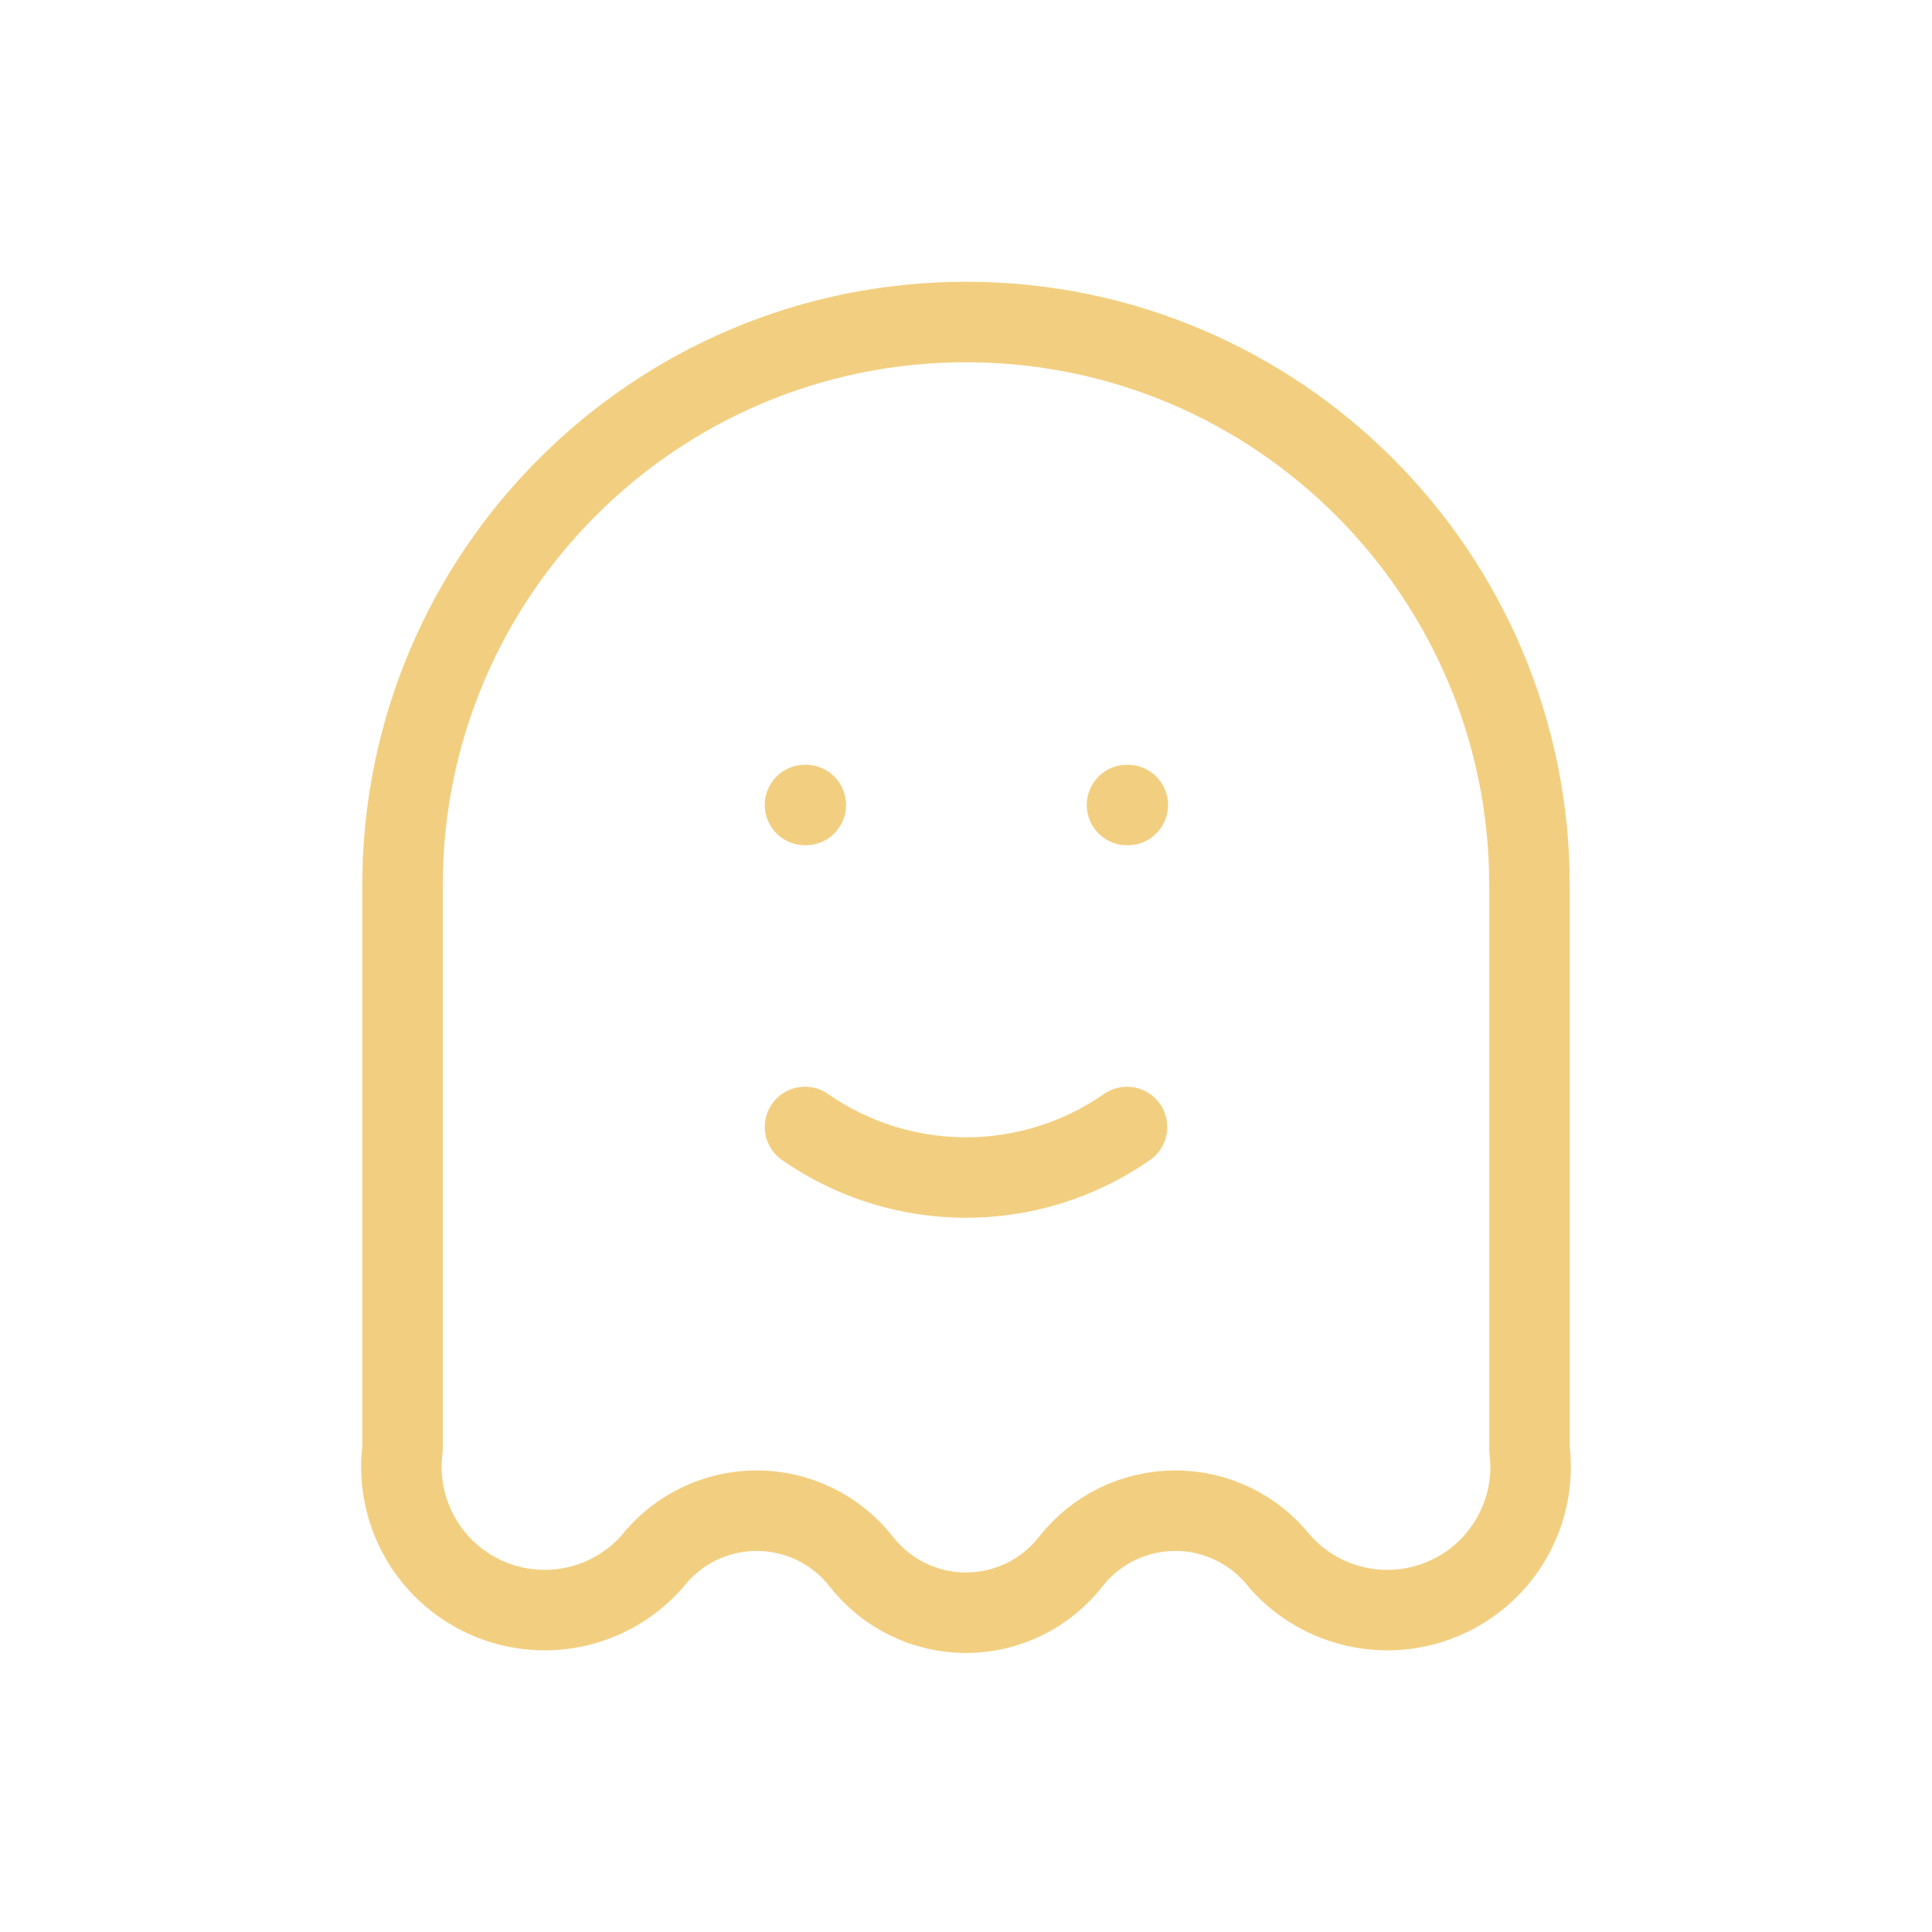
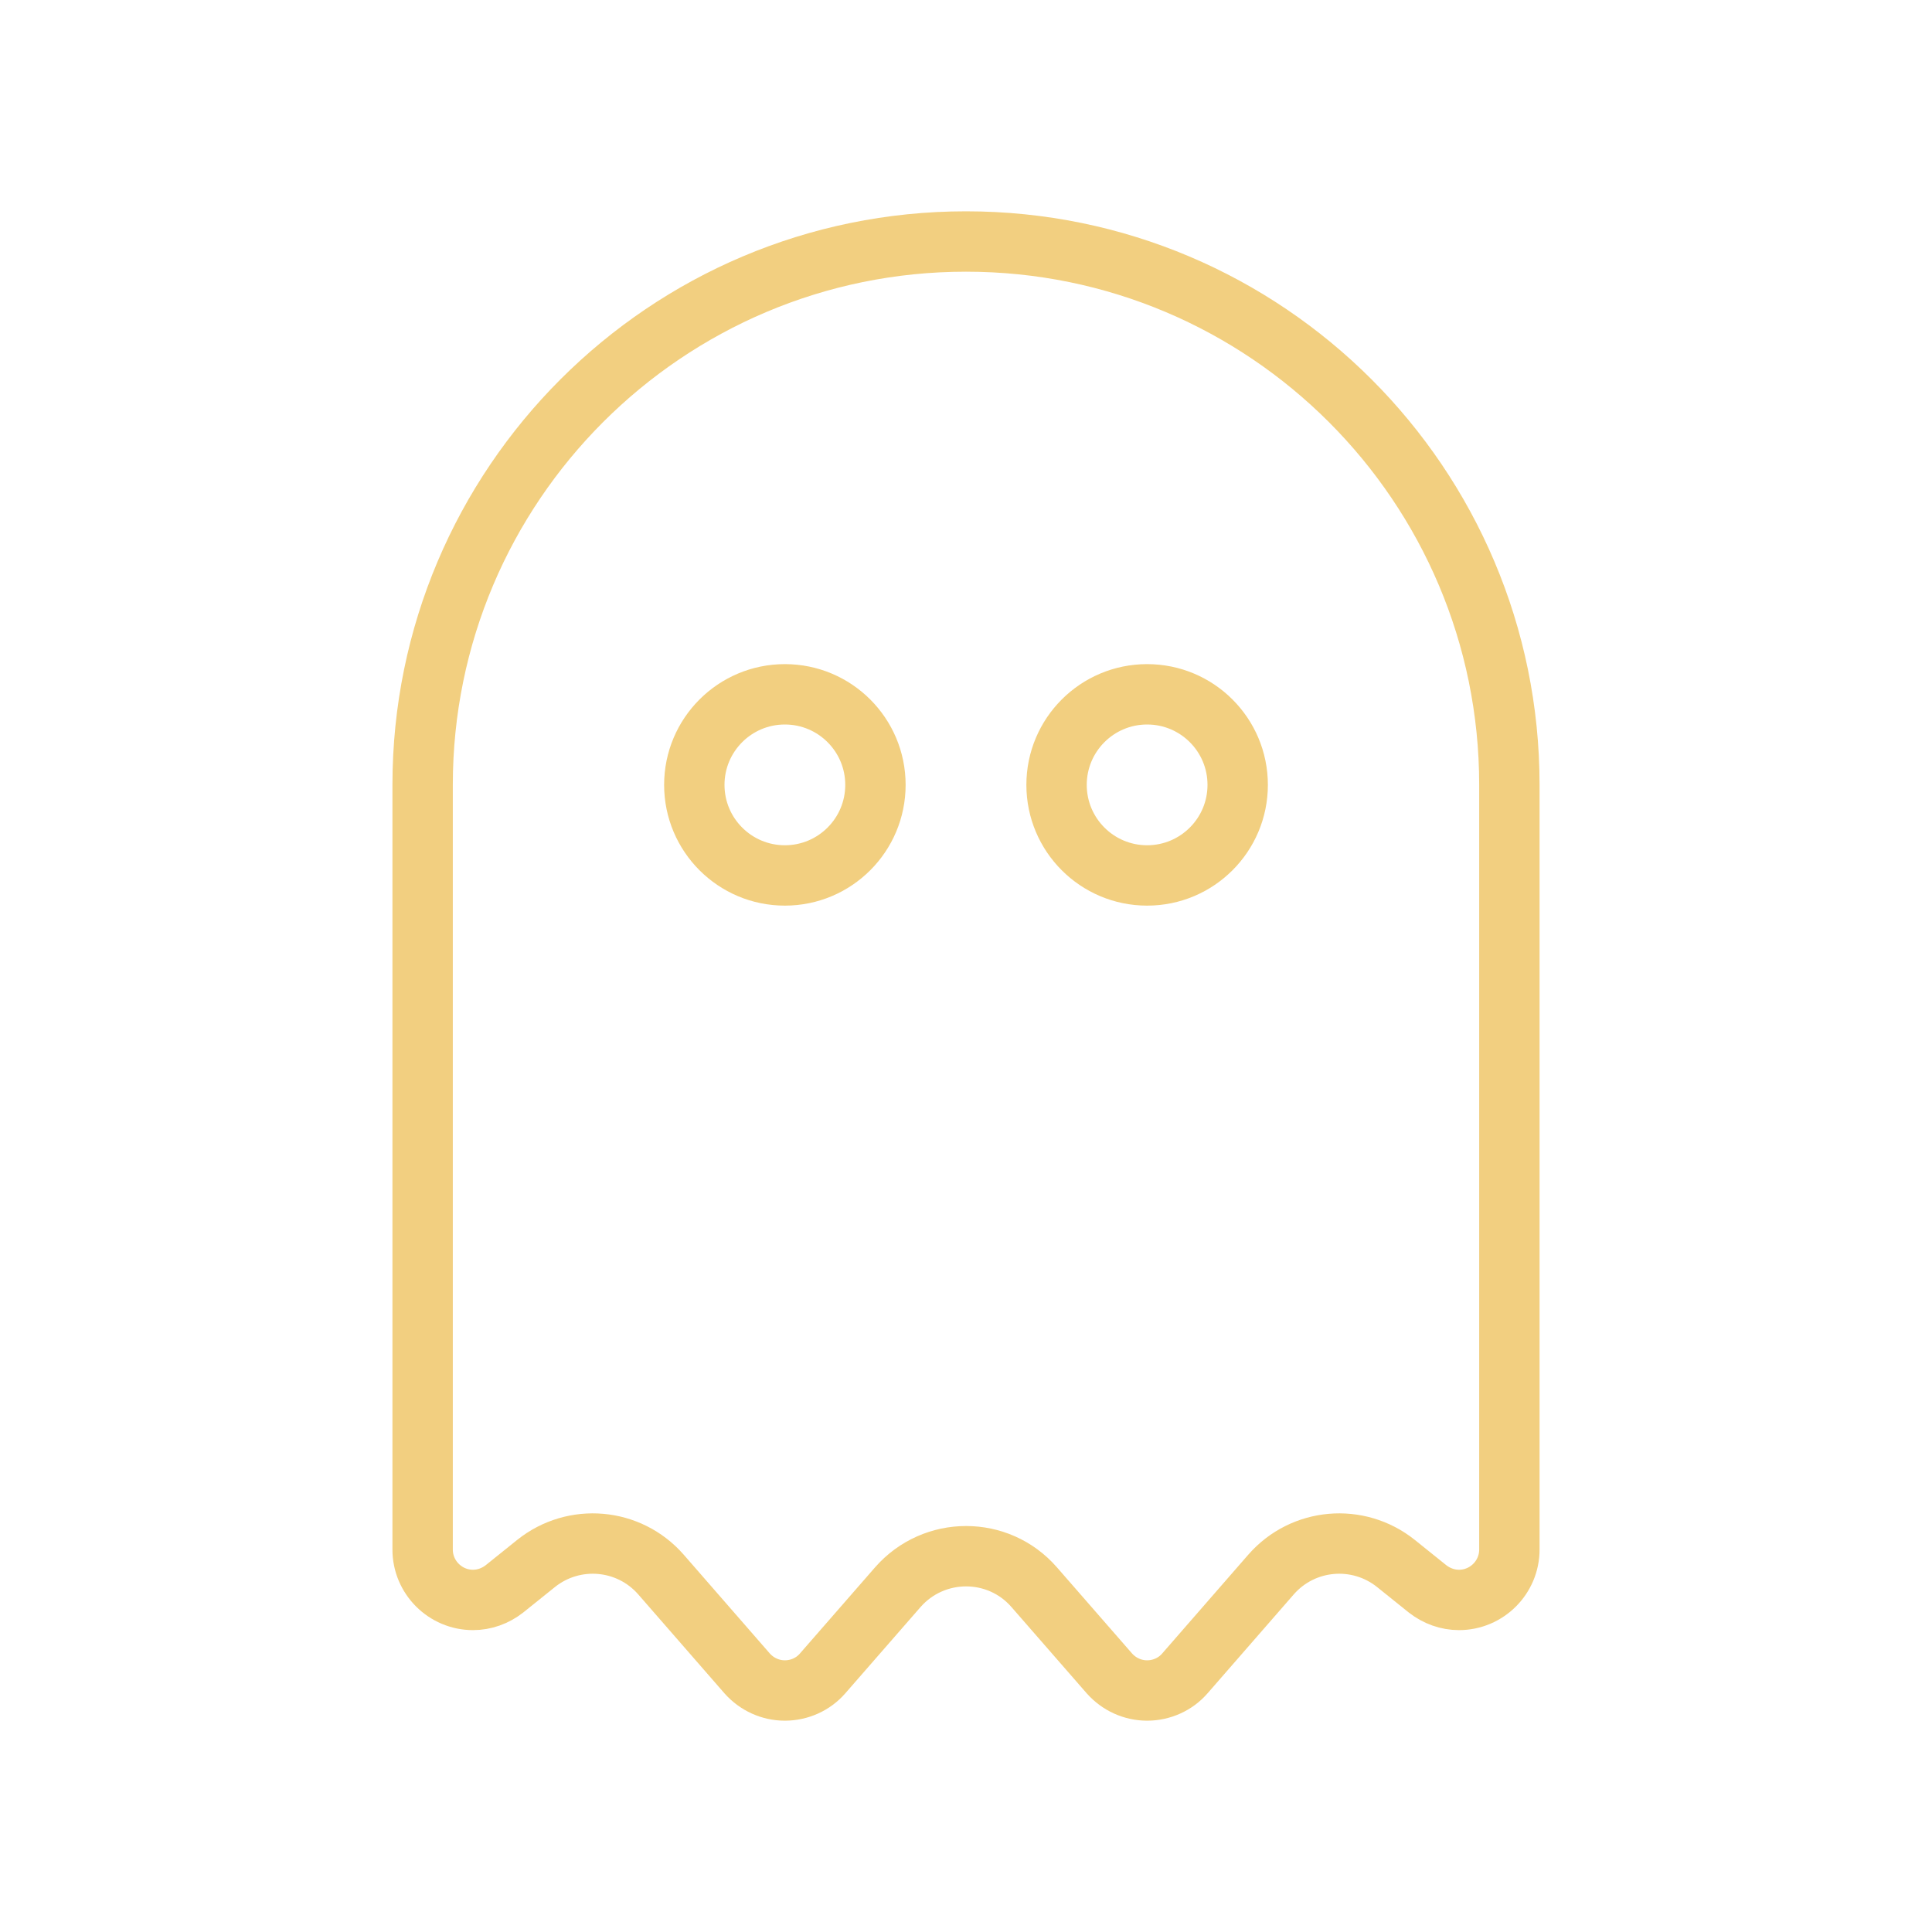
<svg xmlns="http://www.w3.org/2000/svg" viewBox="0 0 64 64">
-   <g transform="scale(2.666667)" fill="none" stroke="#f2cf80" stroke-width="1" stroke-linecap="round" stroke-linejoin="round">
-     <path d="M5 11a7 7 0 0 1 14 0v7a1.78 1.78 0 0 1 -3.1 1.4a1.65 1.65 0 0 0 -2.6 0a1.65 1.65 0 0 1 -2.6 0a1.65 1.65 0 0 0 -2.6 0a1.78 1.78 0 0 1 -3.1 -1.4v-7" />
-     <path d="M10 10l.01 0" />
-     <path d="M14 10l.01 0" />
-     <path d="M10 14a3.5 3.5 0 0 0 4 0" />
+   <g transform="translate(14.000 8.000) scale(0.09375)" fill="none" stroke="#f2cf80" stroke-width="21.333" stroke-linecap="round" stroke-linejoin="round">
+     <path d="M40.1 467.1l-11.2 9C25.7 478.6 21.8 480 17.8 480 8 480 0 472 0 462.2L0 192C0 86 86 0 192 0S384 86 384 192l0 270.2c0 9.8-8 17.8-17.8 17.8-4 0-7.9-1.4-11.1-3.9l-11.2-9c-13.4-10.7-32.8-9-44.1 3.9L269.3 506c-3.3 3.8-8.2 6-13.3 6s-9.9-2.2-13.3-6l-26.6-30.5c-12.7-14.6-35.4-14.6-48.2 0L141.3 506c-3.3 3.8-8.2 6-13.3 6s-9.9-2.2-13.3-6L84.2 471c-11.3-12.9-30.7-14.6-44.1-3.9zM160 192a32 32 0 1 0 -64 0 32 32 0 1 0 64 0zm96 32a32 32 0 1 0 0-64 32 32 0 1 0 0 64z" />
  </g>
</svg>
